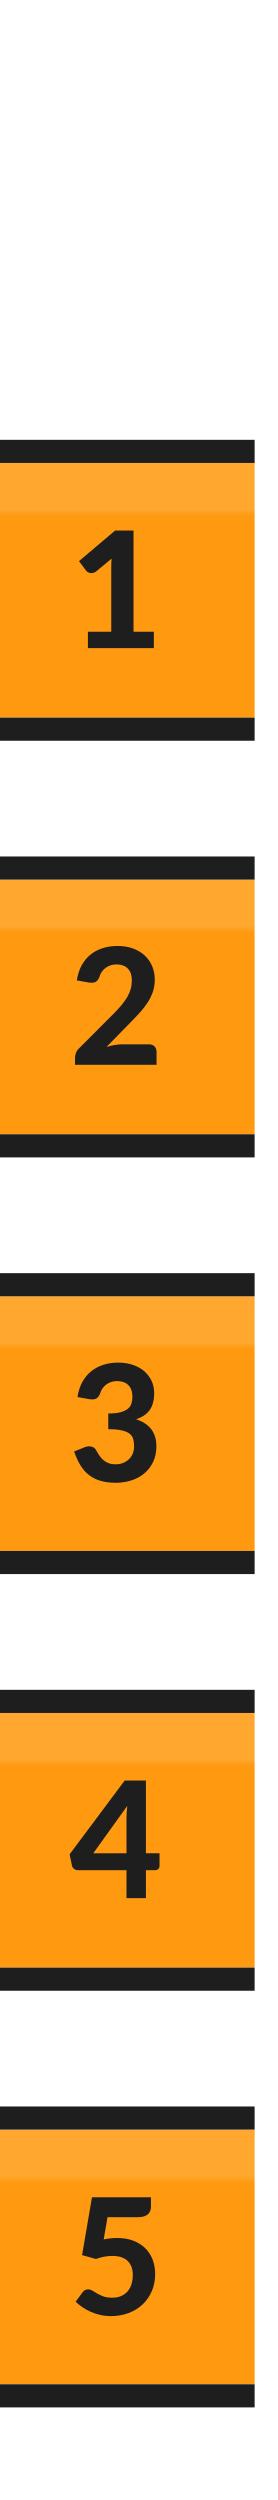
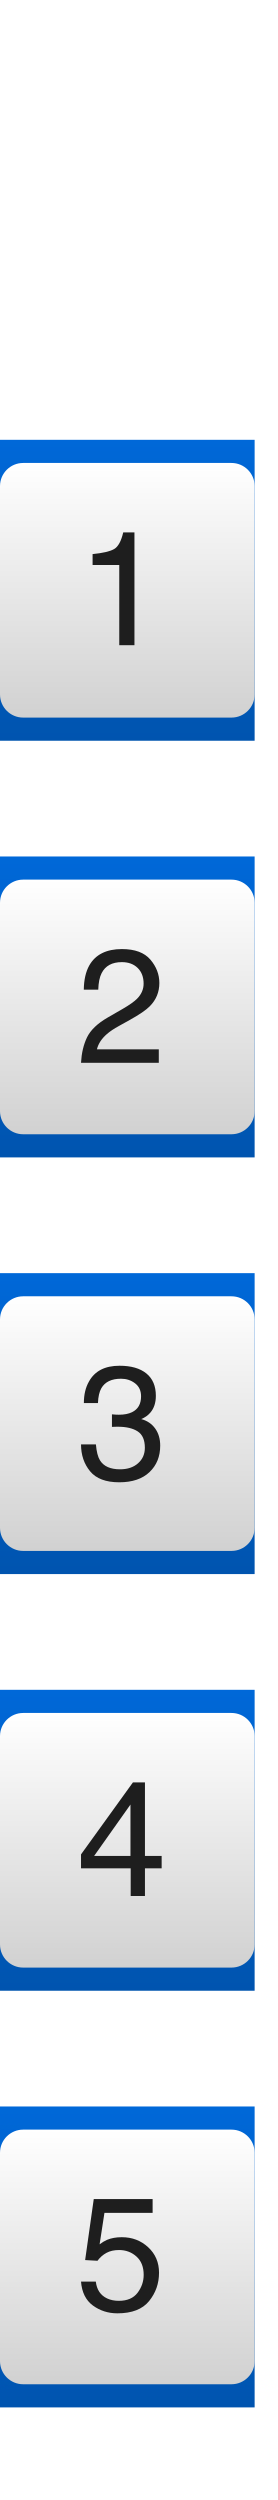
<svg xmlns="http://www.w3.org/2000/svg" width="12px" height="108px" viewBox="0 0 12 108" version="1.1">
  <defs>
-     <linearGradient x1="50%" y1="2.357%" x2="50%" y2="100%" id="linearGradient-1">
-       <stop stop-color="#FFA72E" offset="0%" />
-       <stop stop-color="#FFA72E" offset="16.311%" />
-       <stop stop-color="#FF9A10" offset="18.798%" />
-       <stop stop-color="#FF9A10" offset="100%" />
+     <linearGradient x1="50%" y1="0%" x2="50%" y2="100%" id="linearGradient-1">
+       <stop stop-color="#0068D8" offset="0%" />
+       <stop stop-color="#0054AF" offset="100%" />
+     </linearGradient>
+     <linearGradient x1="50%" y1="0%" x2="50%" y2="100%" id="linearGradient-2">
+       <stop stop-color="#FFFFFF" offset="0%" />
+       <stop stop-color="#D1D1D1" offset="100%" />
    </linearGradient>
  </defs>
  <g id="bmp00160" stroke="none" stroke-width="1" fill="none" fill-rule="evenodd">
    <g id="Stacked-Group" transform="translate(0, 19)">
+       <rect id="Rectangle" fill="url(#linearGradient-1)" x="0" y="18" width="11" height="13" />
      <g id="Group">
-         <rect id="Rectangle" fill="url(#linearGradient-1)" x="0" y="1" width="11" height="11" />
-         <rect id="Rectangle" fill="#1E1E1E" x="0" y="0" width="11" height="1" />
-         <rect id="Rectangle" fill="#1E1E1E" x="0" y="12" width="11" height="1" />
+         <rect id="Rectangle" fill="url(#linearGradient-1)" x="0" y="0" width="11" height="13" />
+         <rect id="Rectangle" fill="url(#linearGradient-2)" x="0" y="1" width="11" height="11" rx="1" />
+         <rect id="Rectangle" fill="url(#linearGradient-2)" x="0" y="19" width="11" height="11" rx="1" />
      </g>
      <g id="Group" transform="translate(0, 72)">
-         <rect id="Rectangle" fill="url(#linearGradient-1)" x="0" y="1" width="11" height="11" />
-         <rect id="Rectangle" fill="#1E1E1E" x="0" y="0" width="11" height="1" />
-         <rect id="Rectangle" fill="#1E1E1E" x="0" y="12" width="11" height="1" />
+         <rect id="Rectangle" fill="url(#linearGradient-1)" x="0" y="0" width="11" height="13" />
+         <rect id="Rectangle" fill="url(#linearGradient-2)" x="0" y="1" width="11" height="11" rx="1" />
      </g>
      <g id="Group" transform="translate(0, 54)">
-         <rect id="Rectangle" fill="url(#linearGradient-1)" x="0" y="1" width="11" height="11" />
-         <rect id="Rectangle" fill="#1E1E1E" x="0" y="0" width="11" height="1" />
-         <rect id="Rectangle" fill="#1E1E1E" x="0" y="12" width="11" height="1" />
+         <rect id="Rectangle" fill="url(#linearGradient-1)" x="0" y="0" width="11" height="13" />
+         <rect id="Rectangle" fill="url(#linearGradient-2)" x="0" y="1" width="11" height="11" rx="1" />
      </g>
      <g id="Group" transform="translate(0, 36)">
-         <rect id="Rectangle" fill="url(#linearGradient-1)" x="0" y="1" width="11" height="11" />
-         <rect id="Rectangle" fill="#1E1E1E" x="0" y="0" width="11" height="1" />
-         <rect id="Rectangle" fill="#1E1E1E" x="0" y="12" width="11" height="1" />
+         <rect id="Rectangle" fill="url(#linearGradient-1)" x="0" y="0" width="11" height="13" />
+         <rect id="Rectangle" fill="url(#linearGradient-2)" x="0" y="1" width="11" height="11" rx="1" />
      </g>
-       <g id="Group" transform="translate(0, 18)">
-         <rect id="Rectangle" fill="url(#linearGradient-1)" x="0" y="1" width="11" height="11" />
-         <rect id="Rectangle" fill="#1E1E1E" x="0" y="0" width="11" height="1" />
-         <rect id="Rectangle" fill="#1E1E1E" x="0" y="12" width="11" height="1" />
-       </g>
+       <g id="Group" transform="translate(0, 18)" />
    </g>
-     <g id="Font-Layer" transform="translate(3, 21)" fill="#1E1E1E" fill-rule="nonzero">
-       <path d="M2.464,59.061 L2.464,57.549 C2.464,57.47 2.467,57.385 2.473,57.295 C2.479,57.205 2.487,57.112 2.499,57.014 L1.029,59.061 L2.464,59.061 Z M3.892,59.061 L3.892,59.607 C3.892,59.658 3.875,59.702 3.841,59.738 C3.807,59.774 3.76,59.792 3.7,59.792 L3.304,59.792 L3.304,61 L2.464,61 L2.464,59.792 L0.367,59.792 C0.307,59.792 0.251,59.774 0.201,59.736 C0.151,59.699 0.12,59.65 0.108,59.59 L0.007,59.106 L2.387,55.918 L3.304,55.918 L3.304,59.061 L3.892,59.061 Z" id="4" />
-       <path d="M1.48,75.742 C1.586,75.72 1.686,75.705 1.783,75.696 C1.88,75.687 1.974,75.682 2.065,75.682 C2.331,75.682 2.566,75.722 2.77,75.803 C2.974,75.883 3.146,75.993 3.285,76.133 C3.424,76.274 3.528,76.438 3.598,76.627 C3.668,76.816 3.703,77.019 3.703,77.236 C3.703,77.507 3.655,77.753 3.559,77.976 C3.464,78.199 3.331,78.39 3.162,78.55 C2.993,78.71 2.791,78.834 2.557,78.923 C2.322,79.012 2.066,79.056 1.788,79.056 C1.627,79.056 1.474,79.039 1.327,79.005 C1.179,78.971 1.042,78.926 0.915,78.869 C0.788,78.812 0.67,78.746 0.56,78.671 C0.45,78.596 0.352,78.518 0.266,78.436 L0.564,78.031 C0.627,77.944 0.708,77.901 0.808,77.901 C0.872,77.901 0.933,77.92 0.994,77.957 C1.055,77.994 1.123,78.036 1.2,78.081 C1.278,78.127 1.367,78.168 1.47,78.206 C1.573,78.243 1.697,78.261 1.845,78.261 C1.996,78.261 2.128,78.236 2.24,78.186 C2.352,78.136 2.445,78.067 2.518,77.98 C2.592,77.892 2.647,77.788 2.683,77.668 C2.719,77.548 2.737,77.419 2.737,77.281 C2.737,77.018 2.662,76.814 2.511,76.671 C2.361,76.527 2.142,76.456 1.855,76.456 C1.619,76.456 1.383,76.5 1.145,76.588 L0.546,76.421 L0.973,73.921 L3.521,73.921 L3.521,74.328 C3.521,74.395 3.511,74.456 3.491,74.511 C3.471,74.566 3.439,74.614 3.393,74.655 C3.348,74.696 3.289,74.727 3.218,74.749 C3.147,74.771 3.06,74.782 2.958,74.782 L1.645,74.782 L1.48,75.742 Z" id="5" />
-       <path d="M3.647,6.29 L3.647,7 L0.798,7 L0.798,6.29 L1.806,6.29 L1.806,3.51 C1.806,3.45 1.807,3.388 1.81,3.325 C1.812,3.262 1.815,3.198 1.82,3.132 L1.155,3.686 C1.108,3.721 1.063,3.743 1.018,3.752 C0.974,3.761 0.932,3.762 0.892,3.754 C0.853,3.746 0.818,3.732 0.787,3.712 C0.757,3.692 0.734,3.672 0.718,3.651 L0.413,3.241 L1.974,1.918 L2.768,1.918 L2.768,6.29 L3.647,6.29 Z" id="1" />
-       <path d="M3.426,24.114 C3.532,24.114 3.614,24.144 3.673,24.202 C3.733,24.26 3.763,24.337 3.763,24.433 L3.763,25 L0.241,25 L0.241,24.685 C0.241,24.624 0.254,24.558 0.28,24.487 C0.306,24.416 0.349,24.351 0.409,24.293 L1.915,22.785 C2.043,22.656 2.156,22.533 2.254,22.415 C2.352,22.297 2.434,22.182 2.499,22.069 C2.564,21.956 2.613,21.841 2.646,21.724 C2.679,21.607 2.695,21.485 2.695,21.357 C2.695,21.13 2.637,20.958 2.52,20.84 C2.403,20.722 2.239,20.663 2.026,20.663 C1.933,20.663 1.847,20.677 1.769,20.704 C1.691,20.731 1.621,20.767 1.559,20.814 C1.497,20.861 1.444,20.915 1.4,20.979 C1.356,21.042 1.323,21.11 1.302,21.185 C1.26,21.302 1.203,21.379 1.132,21.418 C1.061,21.456 0.96,21.465 0.83,21.444 L0.319,21.353 C0.356,21.106 0.426,20.889 0.528,20.702 C0.631,20.515 0.759,20.36 0.913,20.236 C1.068,20.113 1.244,20.02 1.442,19.958 C1.64,19.896 1.854,19.866 2.083,19.866 C2.323,19.866 2.542,19.901 2.739,19.972 C2.936,20.043 3.104,20.143 3.244,20.27 C3.385,20.397 3.493,20.55 3.57,20.73 C3.647,20.91 3.686,21.108 3.686,21.325 C3.686,21.512 3.659,21.684 3.605,21.843 C3.551,22.002 3.478,22.153 3.386,22.296 C3.294,22.44 3.187,22.579 3.066,22.715 C2.945,22.85 2.816,22.986 2.681,23.124 L1.603,24.227 C1.722,24.191 1.84,24.164 1.956,24.144 C2.073,24.124 2.183,24.114 2.285,24.114 L3.426,24.114 Z" id="2" />
-       <path d="M0.346,39.353 C0.384,39.106 0.454,38.889 0.556,38.702 C0.659,38.515 0.787,38.36 0.942,38.236 C1.096,38.113 1.271,38.02 1.468,37.958 C1.665,37.896 1.878,37.865 2.107,37.865 C2.35,37.865 2.567,37.9 2.76,37.969 C2.952,38.038 3.115,38.131 3.248,38.251 C3.381,38.37 3.483,38.508 3.554,38.667 C3.625,38.826 3.661,38.996 3.661,39.178 C3.661,39.339 3.644,39.481 3.61,39.603 C3.576,39.726 3.526,39.832 3.46,39.923 C3.393,40.015 3.312,40.091 3.215,40.154 C3.118,40.218 3.007,40.27 2.881,40.312 C3.464,40.503 3.756,40.892 3.756,41.477 C3.756,41.737 3.708,41.965 3.612,42.162 C3.516,42.359 3.388,42.524 3.227,42.657 C3.066,42.79 2.879,42.89 2.665,42.956 C2.452,43.023 2.228,43.056 1.995,43.056 C1.748,43.056 1.53,43.028 1.341,42.972 C1.151,42.916 0.985,42.832 0.842,42.72 C0.698,42.608 0.575,42.467 0.472,42.298 C0.37,42.129 0.28,41.931 0.203,41.705 L0.63,41.53 C0.742,41.483 0.846,41.47 0.943,41.492 C1.04,41.513 1.109,41.564 1.151,41.645 C1.198,41.734 1.248,41.816 1.3,41.891 C1.353,41.965 1.412,42.03 1.477,42.085 C1.542,42.14 1.616,42.182 1.699,42.212 C1.782,42.243 1.877,42.258 1.984,42.258 C2.12,42.258 2.238,42.236 2.338,42.191 C2.438,42.147 2.522,42.089 2.59,42.018 C2.658,41.947 2.708,41.867 2.742,41.777 C2.776,41.687 2.793,41.598 2.793,41.509 C2.793,41.392 2.783,41.287 2.761,41.192 C2.74,41.098 2.692,41.017 2.616,40.951 C2.54,40.884 2.428,40.833 2.28,40.797 C2.132,40.761 1.931,40.742 1.677,40.742 L1.677,40.063 C1.889,40.063 2.063,40.046 2.198,40.011 C2.333,39.976 2.439,39.927 2.517,39.864 C2.594,39.801 2.647,39.725 2.676,39.636 C2.705,39.548 2.72,39.451 2.72,39.346 C2.72,39.124 2.662,38.955 2.546,38.839 C2.431,38.722 2.267,38.663 2.054,38.663 C1.961,38.663 1.875,38.677 1.797,38.704 C1.719,38.731 1.649,38.767 1.587,38.814 C1.525,38.861 1.472,38.915 1.428,38.978 C1.384,39.042 1.351,39.11 1.33,39.185 C1.286,39.302 1.229,39.379 1.159,39.418 C1.088,39.456 0.987,39.465 0.854,39.444 L0.346,39.353 Z" id="3" />
+     <g id="Font-Layer-Copy" transform="translate(3, 23)" fill="#1E1E1E" fill-rule="nonzero">
+       <path d="M3.262,58.908 L3.262,57.712 L3.983,57.712 L3.983,57.175 L3.262,57.175 L3.262,54 L2.742,54 L0.5,57.11 L0.5,57.712 L2.646,57.712 L2.646,58.908 L3.262,58.908 Z M2.636,57.175 L1.067,57.175 L2.636,54.957 L2.636,57.175 Z" id="4" />
+       <path d="M2.072,76.936 C2.699,76.936 3.155,76.759 3.441,76.406 C3.727,76.053 3.87,75.645 3.87,75.182 C3.87,74.738 3.714,74.371 3.402,74.082 C3.09,73.792 2.709,73.647 2.26,73.647 C2.021,73.647 1.81,73.685 1.628,73.76 C1.525,73.804 1.417,73.868 1.303,73.955 L1.303,73.955 L1.512,72.595 L3.593,72.595 L3.593,72 L1.05,72 L0.678,74.635 L1.211,74.666 C1.318,74.52 1.447,74.406 1.599,74.324 C1.75,74.242 1.932,74.201 2.144,74.201 C2.436,74.201 2.686,74.295 2.894,74.481 C3.103,74.668 3.207,74.933 3.207,75.274 C3.207,75.557 3.119,75.814 2.944,76.047 C2.768,76.279 2.498,76.396 2.134,76.396 C1.942,76.396 1.774,76.361 1.628,76.293 C1.343,76.159 1.18,75.916 1.139,75.565 L1.139,75.565 L0.5,75.565 C0.536,76.03 0.708,76.374 1.014,76.599 C1.321,76.823 1.674,76.936 2.072,76.936 Z" id="5" />
+       <path d="M2.808,4.874 L2.808,0 L2.323,0 C2.236,0.378 2.105,0.618 1.93,0.719 C1.754,0.821 1.444,0.893 1,0.937 L1,0.937 L1,1.408 L2.152,1.408 L2.152,4.874 L2.808,4.874 Z" id="1" />
+       <path d="M3.86,22.912 L3.86,22.331 L1.187,22.331 C1.246,22.089 1.39,21.869 1.618,21.671 C1.745,21.559 1.921,21.442 2.144,21.319 L2.144,21.319 L2.612,21.059 C3.025,20.829 3.311,20.633 3.47,20.471 C3.746,20.193 3.884,19.858 3.884,19.466 C3.884,19.095 3.754,18.758 3.496,18.455 C3.237,18.152 2.828,18 2.267,18 C1.593,18 1.122,18.237 0.855,18.711 C0.705,18.98 0.626,19.327 0.62,19.753 L0.62,19.753 L1.245,19.753 C1.254,19.45 1.302,19.213 1.389,19.042 C1.55,18.723 1.842,18.564 2.264,18.564 C2.549,18.564 2.776,18.648 2.947,18.815 C3.118,18.983 3.204,19.209 3.204,19.494 C3.204,19.737 3.11,19.954 2.923,20.143 C2.805,20.264 2.599,20.41 2.305,20.581 L2.305,20.581 L1.648,20.96 C1.209,21.215 0.913,21.499 0.761,21.811 C0.61,22.123 0.523,22.49 0.5,22.912 L0.5,22.912 L3.86,22.912 Z" id="2" />
+       <path d="M2.151,41.035 C2.716,41.035 3.152,40.888 3.46,40.594 C3.768,40.3 3.921,39.919 3.921,39.452 C3.921,39.16 3.849,38.914 3.704,38.712 C3.56,38.51 3.359,38.374 3.101,38.304 C3.261,38.238 3.39,38.146 3.491,38.03 C3.653,37.843 3.733,37.6 3.733,37.299 C3.733,36.877 3.597,36.555 3.323,36.333 C3.05,36.111 2.664,36 2.165,36 C1.533,36 1.092,36.228 0.842,36.684 C0.696,36.939 0.623,37.249 0.623,37.613 L0.623,37.613 L1.231,37.613 C1.243,37.335 1.292,37.121 1.378,36.971 C1.536,36.697 1.819,36.561 2.229,36.561 C2.46,36.561 2.661,36.627 2.834,36.759 C3.008,36.891 3.094,37.079 3.094,37.323 C3.094,37.651 2.964,37.879 2.705,38.006 C2.556,38.079 2.367,38.116 2.137,38.116 C2.087,38.116 2.04,38.115 1.997,38.112 C1.954,38.11 1.9,38.105 1.836,38.099 L1.836,38.099 L1.836,38.642 C1.88,38.64 1.922,38.638 1.965,38.637 L1.965,38.637 L2.089,38.635 C2.456,38.635 2.743,38.702 2.949,38.837 C3.155,38.971 3.258,39.207 3.258,39.544 C3.258,39.818 3.16,40.041 2.964,40.214 C2.768,40.388 2.509,40.474 2.185,40.474 C1.768,40.474 1.48,40.345 1.32,40.088 C1.229,39.944 1.17,39.714 1.143,39.397 L1.143,39.397 L0.5,39.397 C0.5,39.853 0.63,40.24 0.891,40.558 C1.152,40.876 1.572,41.035 2.151,41.035 Z" id="3" />
    </g>
  </g>
</svg>
